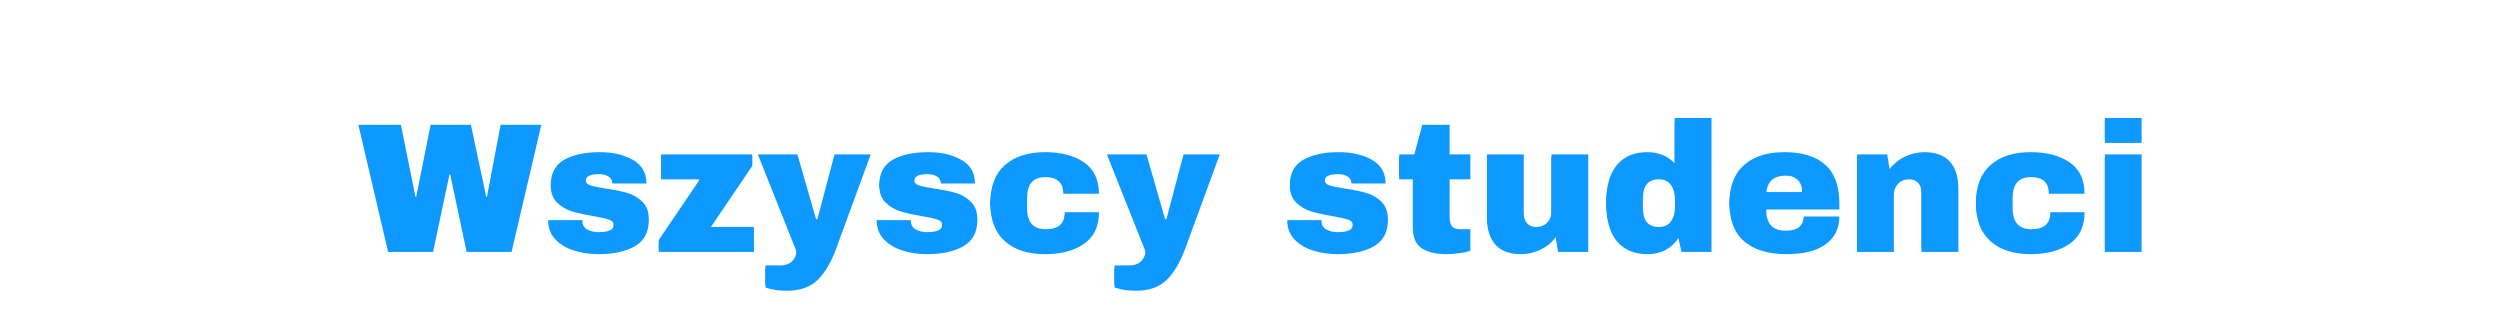
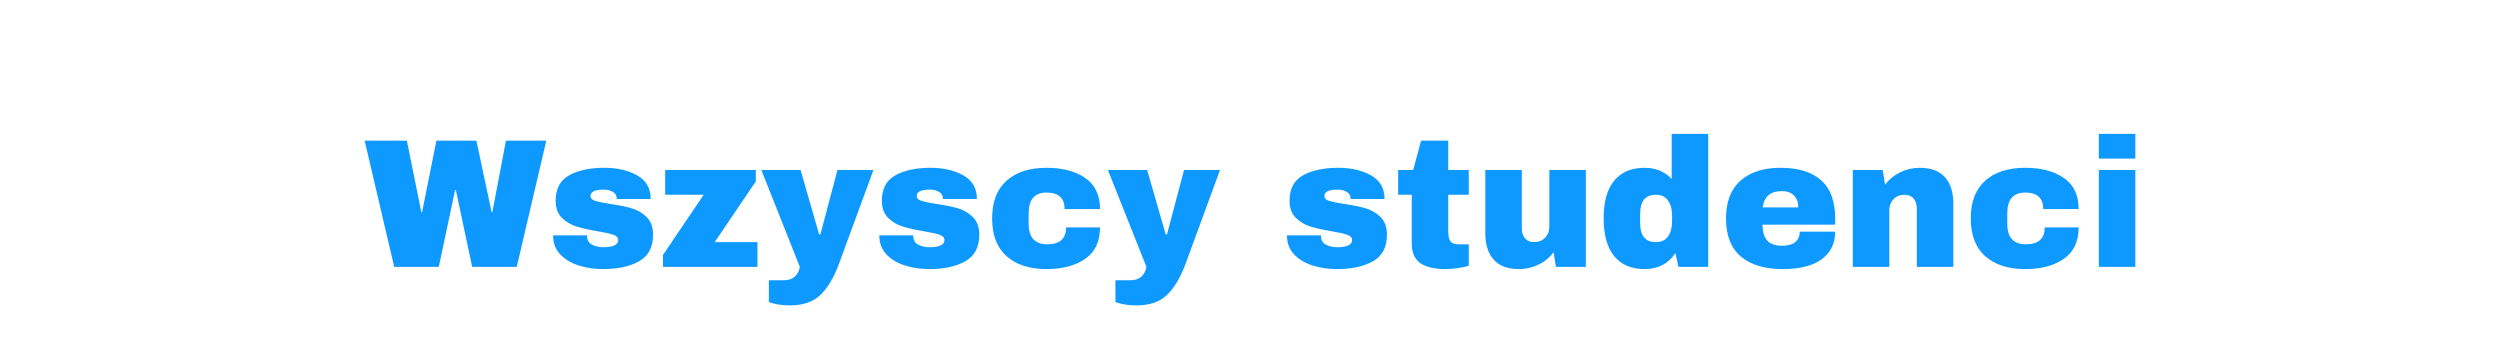
- <svg xmlns="http://www.w3.org/2000/svg" width="865.92px" height="114.669px" viewBox="-182.96 17.666 865.92 114.669" style="background-image: none; background-position: initial initial; background-repeat: initial initial;" preserveAspectRatio="xMidYMid">
+ <svg xmlns="http://www.w3.org/2000/svg" width="545.045px" height="78.778px" viewBox="-22.522 35.611 545.045 78.778" style="background-color: rgba(0, 0, 0, 0); background-position: initial initial; background-repeat: initial initial;" preserveAspectRatio="xMidYMid">
  <defs>
    <filter id="editing-extrude-glow">
-       <feFlood flood-color="none" result="flood-1" />
+       <feFlood flood-color="rgba(0%,0%,0%,0)" result="flood-1" />
      <feMorphology operator="erode" radius="1" in="SourceAlpha" result="erode" />
      <feComposite operator="in" in="flood-1" in2="erode" result="comp1" />
-       <feConvolveMatrix order="1,1" divisor="1" in="comp1" result="convolve" kernelMatrix="1" />
-       <feOffset dx="-1" dy="0" in="convolve" result="extrude" />
+       <feConvolveMatrix order="3,3" divisor="1" in="comp1" result="convolve" kernelMatrix="0 0 0 1 1 1 0 0 0" />
+       <feOffset dx="-3" dy="0" in="convolve" result="extrude" />
      <feComposite operator="in" in="flood-1" in2="extrude" result="comp-extrude" />
      <feFlood flood-color="rgba(0%,0%,0%,0)" result="flood-2" />
      <feComposite operator="in" in="flood-2" in2="SourceAlpha" result="comp2" />
      <feMorphology operator="dilate" radius="1" in="comp2" result="dilate" />
-       <feOffset dx="-1.5" dy="0" in="dilate" result="offset" />
+       <feOffset dx="-4.5" dy="0" in="dilate" result="offset" />
      <feGaussianBlur in="offset" stdDeviation="5.8" result="blur" />
      <feComponentTransfer in="blur" result="shadow">
        <feFuncA type="linear" slope="0.8" intercept="-0.2" />
      </feComponentTransfer>
      <feMerge>
        <feMergeNode in="shadow" />
        <feMergeNode in="comp-extrude" />
        <feMergeNode in="SourceGraphic" />
      </feMerge>
    </filter>
  </defs>
  <g filter="url(#editing-extrude-glow)">
-     <g transform="translate(-59.14999, 104.9278)">
-       <path d="M53.38 0L37.82 0L32.13-26.82L31.87-26.82L26.18 0L10.62 0L0.32-44.03L15.04-44.03L20.10-19.07L20.35-19.07L25.34-44.03L39.30-44.03L44.61-19.07L44.86-19.07L49.60-44.03L63.68-44.03L53.38 0ZM83.90-34.56L83.90-34.56Q90.69-34.56 95.39-31.90L95.39-31.90L95.39-31.90Q100.10-29.25 100.10-23.68L100.10-23.68L88.26-23.68L88.26-23.68Q88.26-25.54 86.59-26.30L86.59-26.30L86.59-26.30Q85.44-26.94 83.71-26.94L83.71-26.94L83.71-26.94Q79.10-26.94 79.10-24.77L79.10-24.77L79.10-24.77Q79.10-23.55 80.70-23.04L80.70-23.04L80.70-23.04Q82.30-22.53 85.95-21.95L85.95-21.95L85.95-21.95Q90.43-21.31 93.44-20.45L93.44-20.45L93.44-20.45Q96.45-19.58 98.69-17.38L98.69-17.38L98.69-17.38Q100.93-15.17 100.93-11.20L100.93-11.20L100.93-11.20Q100.93-4.74 96.10-1.98L96.10-1.98L96.10-1.98Q91.26 0.77 83.46 0.77L83.46 0.77L83.46 0.77Q78.98 0.77 75.01-0.48L75.01-0.48L75.01-0.48Q71.04-1.73 68.54-4.35L68.54-4.35L68.54-4.35Q66.05-6.98 66.05-11.01L66.05-11.01L77.89-11.01L77.89-10.75L77.89-10.75Q77.95-8.58 79.71-7.71L79.71-7.71L79.71-7.71Q81.47-6.85 83.46-6.85L83.46-6.85L83.46-6.85Q88.77-6.85 88.77-9.34L88.77-9.34L88.77-9.34Q88.77-10.62 87.10-11.20L87.10-11.20L87.10-11.20Q85.44-11.78 81.66-12.42L81.66-12.42L81.66-12.42Q77.12-13.18 74.21-14.08L74.21-14.08L74.21-14.08Q71.30-14.98 69.12-17.12L69.12-17.12L69.12-17.12Q66.94-19.26 66.94-23.10L66.94-23.10L66.94-23.10Q66.94-29.31 71.65-31.94L71.65-31.94L71.65-31.94Q76.35-34.56 83.90-34.56L83.90-34.56ZM136.77-29.82L122.43-8.64L137.34-8.64L137.34 0L104.38 0L104.38-4.16L118.59-25.15L105.15-25.15L105.15-33.79L136.77-33.79L136.77-29.82ZM165.76-1.02L165.76-1.02Q163.14 6.08 159.33 9.76L159.33 9.76L159.33 9.76Q155.52 13.44 148.67 13.44L148.67 13.44L148.67 13.44Q144.51 13.44 141.31 12.29L141.31 12.29L141.31 4.67L146.43 4.67L146.43 4.67Q151.23 4.67 152.13 0L152.13 0L138.69-33.79L152.38-33.79L158.85-11.33L159.30-11.33L165.25-33.79L177.79-33.79L165.76-1.02ZM197.70-34.56L197.70-34.56Q204.48-34.56 209.18-31.90L209.18-31.90L209.18-31.90Q213.89-29.25 213.89-23.68L213.89-23.68L202.05-23.68L202.05-23.68Q202.05-25.54 200.38-26.30L200.38-26.30L200.38-26.30Q199.23-26.94 197.50-26.94L197.50-26.94L197.50-26.94Q192.90-26.94 192.90-24.77L192.90-24.77L192.90-24.77Q192.90-23.55 194.50-23.04L194.50-23.04L194.50-23.04Q196.10-22.53 199.74-21.95L199.74-21.95L199.74-21.95Q204.22-21.31 207.23-20.45L207.23-20.45L207.23-20.45Q210.24-19.58 212.48-17.38L212.48-17.38L212.48-17.38Q214.72-15.17 214.72-11.20L214.72-11.20L214.72-11.20Q214.72-4.74 209.89-1.98L209.89-1.98L209.89-1.98Q205.06 0.77 197.25 0.77L197.25 0.77L197.25 0.77Q192.77 0.77 188.80-0.48L188.80-0.48L188.80-0.48Q184.83-1.73 182.34-4.35L182.34-4.35L182.34-4.35Q179.84-6.98 179.84-11.01L179.84-11.01L191.68-11.01L191.68-10.75L191.68-10.75Q191.74-8.58 193.50-7.71L193.50-7.71L193.50-7.71Q195.26-6.85 197.25-6.85L197.25-6.85L197.25-6.85Q202.56-6.85 202.56-9.34L202.56-9.34L202.56-9.34Q202.56-10.62 200.90-11.20L200.90-11.20L200.90-11.20Q199.23-11.78 195.46-12.42L195.46-12.42L195.46-12.42Q190.91-13.18 188.00-14.08L188.00-14.08L188.00-14.08Q185.09-14.98 182.91-17.12L182.91-17.12L182.91-17.12Q180.74-19.26 180.74-23.10L180.74-23.10L180.74-23.10Q180.74-29.31 185.44-31.94L185.44-31.94L185.44-31.94Q190.14-34.56 197.70-34.56L197.70-34.56ZM238.21-34.56L238.21-34.56Q246.53-34.56 251.68-31.01L251.68-31.01L251.68-31.01Q256.83-27.46 256.83-20.16L256.83-20.16L244.48-20.16L244.48-20.16Q244.48-25.92 238.21-25.92L238.21-25.92L238.21-25.92Q231.94-25.92 231.94-18.69L231.94-18.69L231.94-15.04L231.94-15.04Q231.94-7.87 238.46-7.87L238.46-7.87L238.46-7.87Q244.99-7.87 244.99-13.76L244.99-13.76L256.83-13.76L256.83-13.76Q256.83-6.40 251.68-2.82L251.68-2.82L251.68-2.82Q246.53 0.77 238.21 0.77L238.21 0.77L238.21 0.77Q229.31 0.77 224.26-3.71L224.26-3.71L224.26-3.71Q219.20-8.19 219.20-16.90L219.20-16.90L219.20-16.90Q219.20-25.60 224.26-30.08L224.26-30.08L224.26-30.08Q229.31-34.56 238.21-34.56L238.21-34.56ZM286.66-1.02L286.66-1.02Q284.03 6.08 280.22 9.76L280.22 9.76L280.22 9.76Q276.42 13.44 269.57 13.44L269.57 13.44L269.57 13.44Q265.41 13.44 262.21 12.29L262.21 12.29L262.21 4.67L267.33 4.67L267.33 4.67Q272.13 4.67 273.02 0L273.02 0L259.58-33.79L273.28-33.79L279.74-11.33L280.19-11.33L286.14-33.79L298.69-33.79L286.66-1.02ZM339.90-34.56L339.90-34.56Q346.69-34.56 351.39-31.90L351.39-31.90L351.39-31.90Q356.10-29.25 356.10-23.68L356.10-23.68L344.26-23.68L344.26-23.68Q344.26-25.54 342.59-26.30L342.59-26.30L342.59-26.30Q341.44-26.94 339.71-26.94L339.71-26.94L339.71-26.94Q335.10-26.94 335.10-24.77L335.10-24.77L335.10-24.77Q335.10-23.55 336.70-23.04L336.70-23.04L336.70-23.04Q338.30-22.53 341.95-21.95L341.95-21.95L341.95-21.95Q346.43-21.31 349.44-20.45L349.44-20.45L349.44-20.45Q352.45-19.58 354.69-17.38L354.69-17.38L354.69-17.38Q356.93-15.17 356.93-11.20L356.93-11.20L356.93-11.20Q356.93-4.74 352.10-1.98L352.10-1.98L352.10-1.98Q347.26 0.77 339.46 0.77L339.46 0.77L339.46 0.77Q334.98 0.77 331.01-0.48L331.01-0.48L331.01-0.48Q327.04-1.73 324.54-4.35L324.54-4.35L324.54-4.35Q322.05-6.98 322.05-11.01L322.05-11.01L333.89-11.01L333.89-10.75L333.89-10.75Q333.95-8.58 335.71-7.71L335.71-7.71L335.71-7.71Q337.47-6.85 339.46-6.85L339.46-6.85L339.46-6.85Q344.77-6.85 344.77-9.34L344.77-9.34L344.77-9.34Q344.77-10.62 343.10-11.20L343.10-11.20L343.10-11.20Q341.44-11.78 337.66-12.42L337.66-12.42L337.66-12.42Q333.12-13.18 330.21-14.08L330.21-14.08L330.21-14.08Q327.30-14.98 325.12-17.12L325.12-17.12L325.12-17.12Q322.94-19.26 322.94-23.10L322.94-23.10L322.94-23.10Q322.94-29.31 327.65-31.94L327.65-31.94L327.65-31.94Q332.35-34.56 339.90-34.56L339.90-34.56ZM378.30-33.79L385.47-33.79L385.47-25.15L378.30-25.15L378.30-12.29L378.30-12.29Q378.30-9.98 379.07-8.93L379.07-8.93L379.07-8.93Q379.84-7.87 381.89-7.87L381.89-7.87L385.47-7.87L385.47-0.38L385.47-0.38Q383.94 0.13 381.50 0.45L381.50 0.45L381.50 0.45Q379.07 0.77 377.28 0.77L377.28 0.77L377.28 0.77Q371.65 0.77 368.61-1.28L368.61-1.28L368.61-1.28Q365.57-3.33 365.57-8.26L365.57-8.26L365.57-25.15L360.83-25.15L360.83-33.79L366.08-33.79L368.83-44.03L378.30-44.03L378.30-33.79ZM426.30 0L415.87 0L415.04-5.12L415.04-5.12Q413.06-2.37 409.82-0.80L409.82-0.80L409.82-0.80Q406.59 0.77 403.01 0.77L403.01 0.77L403.01 0.77Q397.12 0.77 394.18-2.50L394.18-2.50L394.18-2.50Q391.23-5.76 391.23-11.90L391.23-11.90L391.23-33.79L403.97-33.79L403.97-13.44L403.97-13.44Q403.97-11.26 405.09-9.95L405.09-9.95L405.09-9.95Q406.21-8.64 408.26-8.64L408.26-8.64L408.26-8.64Q410.62-8.64 412.10-10.18L412.10-10.18L412.10-10.18Q413.57-11.71 413.57-13.95L413.57-13.95L413.57-33.79L426.30-33.79L426.30 0ZM468.99 0L458.62 0L457.54-4.80L457.54-4.80Q453.82 0.77 446.78 0.77L446.78 0.77L446.78 0.77Q439.94 0.77 436.22-3.71L436.22-3.71L436.22-3.71Q432.51-8.19 432.51-16.96L432.51-16.96L432.51-16.96Q432.51-25.66 436.22-30.11L436.22-30.11L436.22-30.11Q439.94-34.56 446.78-34.56L446.78-34.56L446.78-34.56Q452.61-34.56 456.26-30.66L456.26-30.66L456.26-46.40L468.99-46.40L468.99 0ZM450.75-25.15L450.75-25.15Q445.25-25.15 445.25-18.56L445.25-18.56L445.25-15.17L445.25-15.17Q445.25-8.64 450.75-8.64L450.75-8.64L450.75-8.64Q453.57-8.64 454.98-10.62L454.98-10.62L454.98-10.62Q456.38-12.61 456.38-15.81L456.38-15.81L456.38-17.92L456.38-17.92Q456.38-21.12 454.98-23.14L454.98-23.14L454.98-23.14Q453.57-25.15 450.75-25.15L450.75-25.15ZM494.21-34.56L494.21-34.56Q503.49-34.56 508.38-30.21L508.38-30.21L508.38-30.21Q513.28-25.86 513.28-16.90L513.28-16.90L513.28-14.72L487.94-14.72L487.94-14.72Q487.94-11.07 489.57-9.22L489.57-9.22L489.57-9.22Q491.20-7.36 494.72-7.36L494.72-7.36L494.72-7.36Q497.92-7.36 499.42-8.70L499.42-8.70L499.42-8.70Q500.93-10.05 500.93-12.29L500.93-12.29L513.28-12.29L513.28-12.29Q513.28-6.14 508.61-2.69L508.61-2.69L508.61-2.69Q503.94 0.77 494.98 0.77L494.98 0.77L494.98 0.77Q485.57 0.77 480.38-3.62L480.38-3.62L480.38-3.62Q475.20-8 475.20-16.90L475.20-16.90L475.20-16.90Q475.20-25.60 480.26-30.08L480.26-30.08L480.26-30.08Q485.31-34.56 494.21-34.56L494.21-34.56ZM494.72-26.43L494.72-26.43Q488.70-26.43 488.00-20.74L488.00-20.74L500.42-20.74L500.42-20.74Q500.42-23.36 498.91-24.90L498.91-24.90L498.91-24.90Q497.41-26.43 494.72-26.43L494.72-26.43ZM542.72-34.56L542.72-34.56Q548.61-34.56 551.55-31.30L551.55-31.30L551.55-31.30Q554.50-28.03 554.50-21.89L554.50-21.89L554.50 0L541.76 0L541.76-20.35L541.76-20.35Q541.76-22.53 540.64-23.84L540.64-23.84L540.64-23.84Q539.52-25.15 537.47-25.15L537.47-25.15L537.47-25.15Q535.10-25.15 533.63-23.62L533.63-23.62L533.63-23.62Q532.16-22.08 532.16-19.84L532.16-19.84L532.16 0L519.42 0L519.42-33.79L529.86-33.79L530.69-28.67L530.69-28.67Q532.67-31.36 535.90-32.96L535.90-32.96L535.90-32.96Q539.14-34.56 542.72-34.56L542.72-34.56ZM579.58-34.56L579.58-34.56Q587.90-34.56 593.06-31.01L593.06-31.01L593.06-31.01Q598.21-27.46 598.21-20.16L598.21-20.16L585.86-20.16L585.86-20.16Q585.86-25.92 579.58-25.92L579.58-25.92L579.58-25.92Q573.31-25.92 573.31-18.69L573.31-18.69L573.31-15.04L573.31-15.04Q573.31-7.87 579.84-7.87L579.84-7.87L579.84-7.87Q586.37-7.87 586.37-13.76L586.37-13.76L598.21-13.76L598.21-13.76Q598.21-6.40 593.06-2.82L593.06-2.82L593.06-2.82Q587.90 0.77 579.58 0.77L579.58 0.77L579.58 0.77Q570.69 0.77 565.63-3.71L565.63-3.71L565.63-3.71Q560.58-8.19 560.58-16.90L560.58-16.90L560.58-16.90Q560.58-25.60 565.63-30.08L565.63-30.08L565.63-30.08Q570.69-34.56 579.58-34.56L579.58-34.56ZM617.98-37.76L605.25-37.76L605.25-46.40L617.98-46.40L617.98-37.76ZM617.98 0L605.25 0L605.25-33.79L617.98-33.79L617.98 0Z" fill="#0d99ff" />
+     <g transform="translate(56.78001, 93.79375)">
+       <path d="M33.36 0L23.64 0L20.08-16.76L19.92-16.76L16.36 0L6.64 0L0.20-27.52L9.40-27.52L12.56-11.92L12.72-11.92L15.84-27.52L24.56-27.52L27.88-11.92L28.04-11.92L31-27.52L39.80-27.52L33.36 0ZM52.44-21.60L52.44-21.60Q56.68-21.60 59.62-19.94L59.62-19.94L59.62-19.94Q62.56-18.28 62.56-14.80L62.56-14.80L55.16-14.80L55.16-14.80Q55.16-15.96 54.12-16.44L54.12-16.44L54.12-16.44Q53.40-16.84 52.32-16.84L52.32-16.84L52.32-16.84Q49.44-16.84 49.44-15.48L49.44-15.48L49.44-15.48Q49.44-14.72 50.44-14.40L50.44-14.40L50.44-14.40Q51.44-14.08 53.72-13.72L53.72-13.72L53.72-13.72Q56.52-13.32 58.40-12.78L58.40-12.78L58.40-12.78Q60.28-12.24 61.68-10.86L61.68-10.86L61.68-10.86Q63.08-9.48 63.08-7L63.08-7L63.08-7Q63.08-2.96 60.06-1.24L60.06-1.24L60.06-1.24Q57.04 0.48 52.16 0.48L52.16 0.48L52.16 0.48Q49.36 0.48 46.88-0.30L46.88-0.30L46.88-0.30Q44.40-1.08 42.84-2.72L42.84-2.72L42.84-2.72Q41.28-4.36 41.28-6.88L41.28-6.88L48.68-6.88L48.68-6.72L48.68-6.72Q48.72-5.36 49.82-4.82L49.82-4.82L49.82-4.82Q50.92-4.28 52.16-4.28L52.16-4.28L52.16-4.28Q55.48-4.28 55.48-5.84L55.48-5.84L55.48-5.84Q55.48-6.64 54.44-7L54.44-7L54.44-7Q53.40-7.36 51.04-7.76L51.04-7.76L51.04-7.76Q48.20-8.24 46.38-8.80L46.38-8.80L46.38-8.80Q44.56-9.36 43.20-10.70L43.20-10.70L43.20-10.70Q41.84-12.04 41.84-14.44L41.84-14.44L41.84-14.44Q41.84-18.32 44.78-19.96L44.78-19.96L44.78-19.96Q47.72-21.60 52.44-21.60L52.44-21.60ZM85.48-18.64L76.52-5.40L85.84-5.40L85.84 0L65.24 0L65.24-2.60L74.12-15.72L65.72-15.72L65.72-21.12L85.48-21.12L85.48-18.64ZM103.60-0.64L103.60-0.64Q101.96 3.80 99.58 6.10L99.58 6.10L99.58 6.10Q97.20 8.40 92.92 8.40L92.92 8.40L92.92 8.40Q90.32 8.40 88.32 7.68L88.32 7.68L88.32 2.92L91.52 2.92L91.52 2.92Q94.52 2.92 95.08 0L95.08 0L86.68-21.12L95.24-21.12L99.28-7.08L99.56-7.08L103.28-21.12L111.12-21.12L103.60-0.64ZM123.56-21.60L123.56-21.60Q127.80-21.60 130.74-19.94L130.74-19.94L130.74-19.94Q133.68-18.28 133.68-14.80L133.68-14.80L126.28-14.80L126.28-14.80Q126.28-15.96 125.24-16.44L125.24-16.44L125.24-16.44Q124.52-16.84 123.44-16.84L123.44-16.84L123.44-16.84Q120.56-16.84 120.56-15.48L120.56-15.48L120.56-15.48Q120.56-14.72 121.56-14.40L121.56-14.40L121.56-14.40Q122.56-14.08 124.84-13.72L124.84-13.72L124.84-13.72Q127.64-13.32 129.52-12.78L129.52-12.78L129.52-12.78Q131.40-12.24 132.80-10.86L132.80-10.86L132.80-10.86Q134.20-9.48 134.20-7L134.20-7L134.20-7Q134.20-2.96 131.18-1.24L131.18-1.24L131.18-1.24Q128.16 0.48 123.28 0.48L123.28 0.48L123.28 0.48Q120.48 0.48 118-0.30L118-0.30L118-0.30Q115.52-1.08 113.96-2.72L113.96-2.72L113.96-2.72Q112.40-4.36 112.40-6.88L112.40-6.88L119.80-6.88L119.80-6.72L119.80-6.72Q119.84-5.36 120.94-4.82L120.94-4.82L120.94-4.82Q122.04-4.28 123.28-4.28L123.28-4.28L123.28-4.28Q126.60-4.28 126.60-5.84L126.60-5.84L126.60-5.84Q126.60-6.64 125.56-7L125.56-7L125.56-7Q124.52-7.36 122.16-7.76L122.16-7.76L122.16-7.76Q119.32-8.24 117.50-8.80L117.50-8.80L117.50-8.80Q115.68-9.36 114.32-10.70L114.32-10.70L114.32-10.70Q112.96-12.04 112.96-14.44L112.96-14.44L112.96-14.44Q112.96-18.32 115.90-19.96L115.90-19.96L115.90-19.96Q118.84-21.60 123.56-21.60L123.56-21.60ZM148.88-21.60L148.88-21.60Q154.08-21.60 157.30-19.38L157.30-19.38L157.30-19.38Q160.52-17.16 160.52-12.60L160.52-12.60L152.80-12.60L152.80-12.60Q152.80-16.20 148.88-16.20L148.88-16.20L148.88-16.20Q144.96-16.20 144.96-11.68L144.96-11.68L144.96-9.40L144.96-9.40Q144.96-4.92 149.04-4.92L149.04-4.92L149.04-4.92Q153.12-4.92 153.12-8.60L153.12-8.60L160.52-8.60L160.52-8.60Q160.52-4 157.30-1.76L157.30-1.76L157.30-1.76Q154.08 0.48 148.88 0.48L148.88 0.48L148.88 0.48Q143.32 0.48 140.16-2.32L140.16-2.32L140.16-2.32Q137-5.12 137-10.56L137-10.56L137-10.56Q137-16 140.16-18.80L140.16-18.80L140.16-18.80Q143.32-21.60 148.88-21.60L148.88-21.60ZM179.16-0.64L179.16-0.64Q177.52 3.80 175.14 6.10L175.14 6.10L175.14 6.10Q172.76 8.40 168.48 8.40L168.48 8.40L168.48 8.40Q165.88 8.40 163.88 7.68L163.88 7.68L163.88 2.92L167.08 2.92L167.08 2.92Q170.08 2.92 170.64 0L170.64 0L162.24-21.12L170.80-21.12L174.84-7.08L175.12-7.08L178.84-21.12L186.68-21.12L179.16-0.64ZM212.44-21.60L212.44-21.60Q216.68-21.60 219.62-19.94L219.62-19.94L219.62-19.94Q222.56-18.28 222.56-14.80L222.56-14.80L215.16-14.80L215.16-14.80Q215.16-15.96 214.12-16.44L214.12-16.44L214.12-16.44Q213.40-16.84 212.32-16.84L212.32-16.84L212.32-16.84Q209.44-16.84 209.44-15.48L209.44-15.48L209.44-15.48Q209.44-14.72 210.44-14.40L210.44-14.40L210.44-14.40Q211.44-14.08 213.72-13.72L213.72-13.72L213.72-13.72Q216.52-13.32 218.40-12.78L218.40-12.78L218.40-12.78Q220.28-12.24 221.68-10.86L221.68-10.86L221.68-10.86Q223.08-9.48 223.08-7L223.08-7L223.08-7Q223.08-2.96 220.06-1.24L220.06-1.24L220.06-1.24Q217.04 0.48 212.16 0.48L212.16 0.48L212.16 0.48Q209.36 0.48 206.88-0.30L206.88-0.30L206.88-0.30Q204.40-1.08 202.84-2.72L202.84-2.72L202.84-2.72Q201.28-4.36 201.28-6.88L201.28-6.88L208.68-6.88L208.68-6.72L208.68-6.72Q208.72-5.36 209.82-4.82L209.82-4.82L209.82-4.82Q210.92-4.28 212.16-4.28L212.16-4.28L212.16-4.28Q215.48-4.28 215.48-5.84L215.48-5.84L215.48-5.84Q215.48-6.64 214.44-7L214.44-7L214.44-7Q213.40-7.36 211.04-7.76L211.04-7.76L211.04-7.76Q208.20-8.24 206.38-8.80L206.38-8.80L206.38-8.80Q204.56-9.36 203.20-10.70L203.20-10.70L203.20-10.70Q201.84-12.04 201.84-14.44L201.84-14.44L201.84-14.44Q201.84-18.32 204.78-19.96L204.78-19.96L204.78-19.96Q207.72-21.60 212.44-21.60L212.44-21.60ZM236.44-21.12L240.92-21.12L240.92-15.72L236.44-15.72L236.44-7.68L236.44-7.68Q236.44-6.24 236.92-5.58L236.92-5.58L236.92-5.58Q237.40-4.92 238.68-4.92L238.68-4.92L240.92-4.92L240.92-0.24L240.92-0.24Q239.96 0.08 238.44 0.28L238.44 0.28L238.44 0.28Q236.92 0.48 235.80 0.48L235.80 0.48L235.80 0.48Q232.28 0.48 230.38-0.80L230.38-0.80L230.38-0.80Q228.48-2.08 228.48-5.16L228.48-5.16L228.48-15.72L225.52-15.72L225.52-21.12L228.80-21.12L230.52-27.52L236.44-27.52L236.44-21.12ZM266.44 0L259.92 0L259.40-3.20L259.40-3.20Q258.16-1.48 256.14-0.50L256.14-0.50L256.14-0.50Q254.12 0.48 251.88 0.48L251.88 0.48L251.88 0.48Q248.20 0.48 246.36-1.56L246.36-1.56L246.36-1.56Q244.52-3.60 244.52-7.44L244.52-7.44L244.52-21.12L252.48-21.12L252.48-8.40L252.48-8.40Q252.48-7.04 253.18-6.22L253.18-6.22L253.18-6.22Q253.88-5.40 255.16-5.40L255.16-5.40L255.16-5.40Q256.64-5.40 257.56-6.36L257.56-6.36L257.56-6.36Q258.48-7.32 258.48-8.72L258.48-8.72L258.48-21.12L266.44-21.12L266.44 0ZM293.12 0L286.64 0L285.96-3L285.96-3Q283.64 0.48 279.24 0.48L279.24 0.48L279.24 0.48Q274.96 0.48 272.64-2.32L272.64-2.32L272.64-2.32Q270.32-5.12 270.32-10.60L270.32-10.60L270.32-10.60Q270.32-16.04 272.64-18.82L272.64-18.82L272.64-18.82Q274.96-21.60 279.24-21.60L279.24-21.60L279.24-21.60Q282.88-21.60 285.16-19.16L285.16-19.16L285.16-29L293.12-29L293.12 0ZM281.72-15.72L281.72-15.72Q278.28-15.72 278.28-11.60L278.28-11.60L278.28-9.48L278.28-9.48Q278.28-5.40 281.72-5.40L281.72-5.40L281.72-5.40Q283.48-5.40 284.36-6.64L284.36-6.64L284.36-6.64Q285.24-7.88 285.24-9.88L285.24-9.88L285.24-11.20L285.24-11.20Q285.24-13.20 284.36-14.46L284.36-14.46L284.36-14.46Q283.48-15.72 281.72-15.72L281.72-15.72ZM308.88-21.60L308.88-21.60Q314.68-21.60 317.74-18.88L317.74-18.88L317.74-18.88Q320.80-16.16 320.80-10.56L320.80-10.56L320.80-9.20L304.96-9.20L304.96-9.20Q304.96-6.92 305.98-5.76L305.98-5.76L305.98-5.76Q307-4.60 309.20-4.60L309.20-4.60L309.20-4.60Q311.20-4.60 312.14-5.44L312.14-5.44L312.14-5.44Q313.08-6.28 313.08-7.68L313.08-7.68L320.80-7.68L320.80-7.68Q320.80-3.84 317.88-1.68L317.88-1.68L317.88-1.68Q314.96 0.48 309.36 0.48L309.36 0.48L309.36 0.48Q303.48 0.48 300.24-2.26L300.24-2.26L300.24-2.26Q297-5 297-10.56L297-10.56L297-10.56Q297-16 300.16-18.80L300.16-18.80L300.16-18.80Q303.32-21.60 308.88-21.60L308.88-21.60ZM309.20-16.52L309.20-16.52Q305.44-16.52 305-12.96L305-12.96L312.76-12.96L312.76-12.96Q312.76-14.60 311.82-15.56L311.82-15.56L311.82-15.56Q310.88-16.52 309.20-16.52L309.20-16.52ZM339.20-21.60L339.20-21.60Q342.88-21.60 344.72-19.56L344.72-19.56L344.72-19.56Q346.56-17.52 346.56-13.68L346.56-13.68L346.56 0L338.60 0L338.60-12.72L338.60-12.72Q338.60-14.08 337.90-14.90L337.90-14.90L337.90-14.90Q337.20-15.72 335.92-15.72L335.92-15.72L335.92-15.72Q334.44-15.72 333.52-14.76L333.52-14.76L333.52-14.76Q332.60-13.80 332.60-12.40L332.60-12.40L332.60 0L324.64 0L324.64-21.12L331.16-21.12L331.68-17.92L331.68-17.92Q332.92-19.60 334.94-20.60L334.94-20.60L334.94-20.60Q336.96-21.60 339.20-21.60L339.20-21.60ZM362.24-21.60L362.24-21.60Q367.44-21.60 370.66-19.38L370.66-19.38L370.66-19.38Q373.88-17.16 373.88-12.60L373.88-12.60L366.16-12.60L366.16-12.60Q366.16-16.20 362.24-16.20L362.24-16.20L362.24-16.20Q358.32-16.20 358.32-11.68L358.32-11.68L358.32-9.40L358.32-9.40Q358.32-4.92 362.40-4.92L362.40-4.92L362.40-4.92Q366.48-4.92 366.48-8.60L366.48-8.60L373.88-8.60L373.88-8.60Q373.88-4 370.66-1.76L370.66-1.76L370.66-1.76Q367.44 0.48 362.24 0.48L362.24 0.48L362.24 0.48Q356.68 0.48 353.52-2.32L353.52-2.32L353.52-2.32Q350.36-5.12 350.36-10.56L350.36-10.56L350.36-10.56Q350.36-16 353.52-18.80L353.52-18.80L353.52-18.80Q356.68-21.60 362.24-21.60L362.24-21.60ZM386.24-23.60L378.28-23.60L378.28-29L386.24-29L386.24-23.60ZM386.24 0L378.28 0L378.28-21.12L386.24-21.12L386.24 0Z" fill="#0d99ff" />
    </g>
  </g>
  <style>text {
  font-size: 64px;
  font-family: Arial Black;
  dominant-baseline: central;
  text-anchor: middle;
}</style>
</svg>
